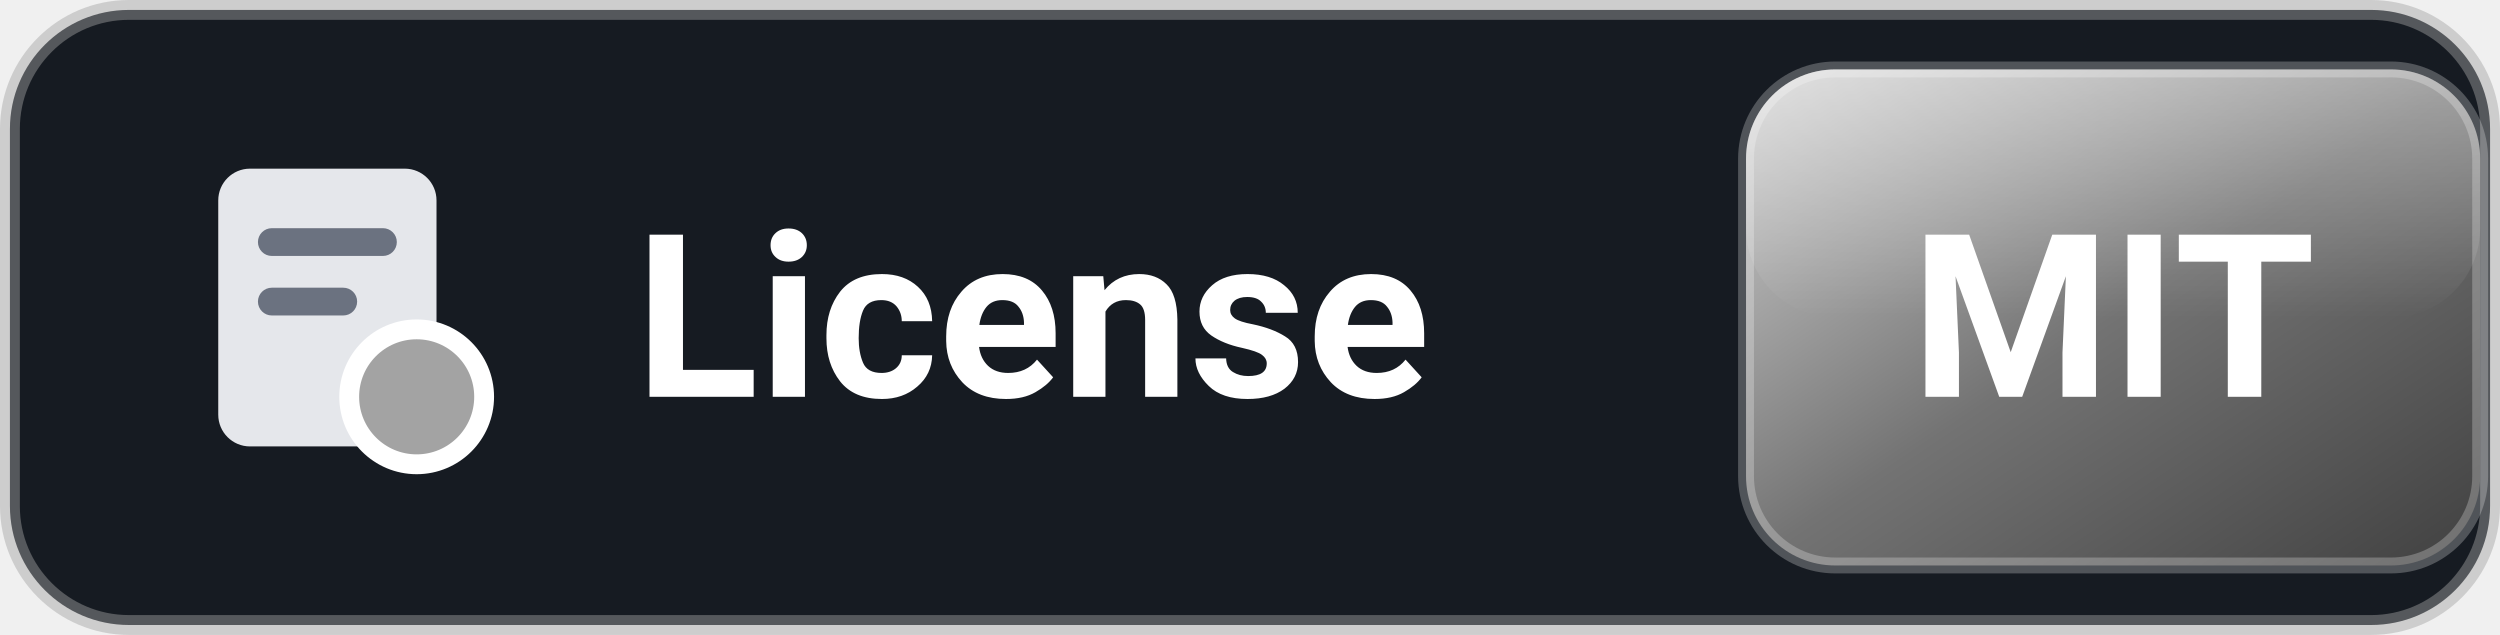
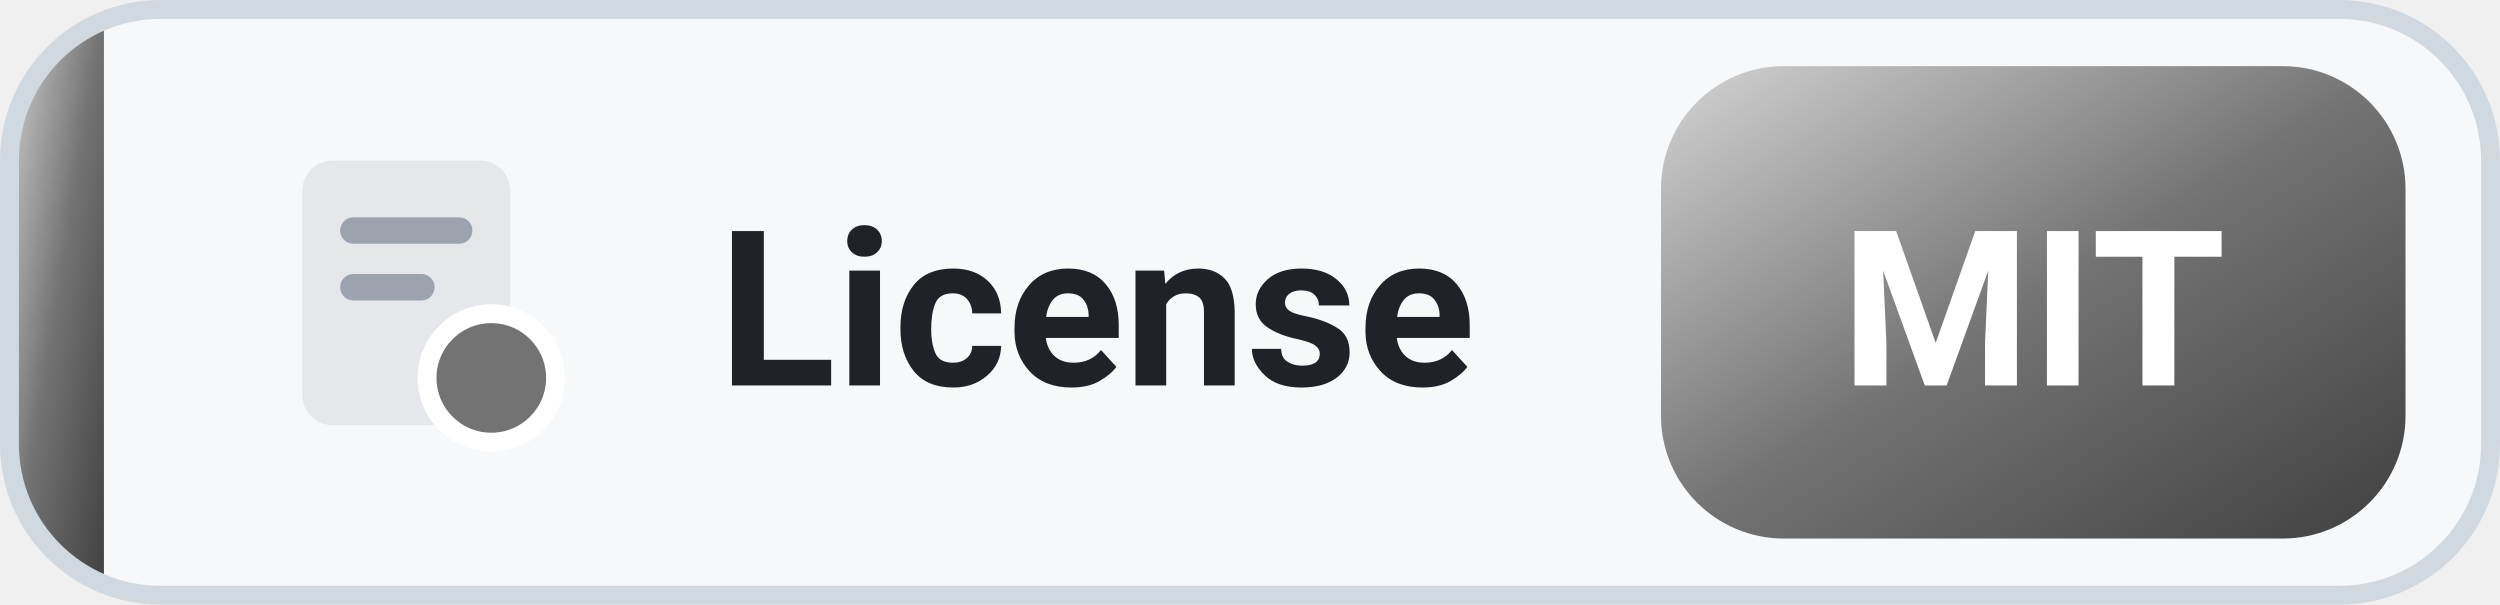
- <svg xmlns="http://www.w3.org/2000/svg" viewBox="0 0 126 32" width="126" height="32" fill="none">
+ <svg xmlns="http://www.w3.org/2000/svg" viewBox="0 0 132.3 32" width="132.3" height="32" fill="none" role="img" aria-label="License: MIT">
  <defs>
-     <linearGradient id="license-grad" x1="0%" y1="0%" x2="100%" y2="100%">
+     <linearGradient id="license-accent" x1="0%" y1="0%" x2="100%" y2="100%">
      <stop offset="0%" stop-color="#D4D4D4" />
      <stop offset="50%" stop-color="#737373" />
      <stop offset="100%" stop-color="#404040" />
    </linearGradient>
-     <linearGradient id="license-gloss" x1="0%" y1="0%" x2="0%" y2="100%">
-       <stop offset="0%" stop-color="#FFFFFF" stop-opacity="0.35" />
-       <stop offset="100%" stop-color="#FFFFFF" stop-opacity="0.0" />
-     </linearGradient>
+     <clipPath id="license-clip">
+       <rect x="0.5" y="0.5" width="131.3" height="31" rx="8" />
+     </clipPath>
  </defs>
  <style>
-     .badge-label { font-family: -apple-system, BlinkMacSystemFont, 'Segoe UI', Roboto, Helvetica, Arial, sans-serif; font-size: 11.5px; font-weight: 600; fill: #FFFFFF; }
-     .badge-value { font-family: -apple-system, BlinkMacSystemFont, 'Segoe UI', Roboto, Helvetica, Arial, sans-serif; font-size: 11.5px; font-weight: 700; fill: #FFFFFF; }
+     text { font-family: -apple-system, BlinkMacSystemFont, 'Segoe UI', Roboto, Helvetica, Arial, sans-serif; font-size: 11.5px; }
+     .card { fill: #F6F8FA; }
+     .edge { stroke: #D1D9E0; }
+     .lbl { font-weight: 600; fill: #1F2328; }
+     .val { font-weight: 700; fill: #FFFFFF; }
+     @media (prefers-color-scheme: dark) {
+       .card { fill: #161B22; }
+       .edge { stroke: #30363D; }
+       .lbl { fill: #E6EDF3; }
+     }
  </style>
  <g>
-     <rect x="0.5" y="0.5" width="125" height="31" rx="6" fill="#161B22" stroke="rgba(163, 163, 163, 0.45)" stroke-width="1" />
-     <g transform="translate(8, 7)">
+     <rect class="card" x="0.5" y="0.5" width="131.3" height="31" rx="8" />
+     <g clip-path="url(#license-clip)">
+       <rect x="0.5" y="0.5" width="5" height="31" fill="url(#license-accent)" />
+     </g>
+     <g transform="translate(13, 7)">
      <rect x="3" y="1.5" width="11" height="14" rx="1.6" fill="#E5E7EB" />
-       <rect x="5" y="4.5" width="7" height="1.4" rx="0.7" fill="#6B7280" />
-       <rect x="5" y="7.5" width="5" height="1.4" rx="0.7" fill="#6B7280" />
-       <circle cx="13" cy="13" r="3.4" fill="#A3A3A3" stroke="#FFFFFF" stroke-width="1" />
+       <rect x="5" y="4.5" width="7" height="1.4" rx="0.7" fill="#9CA3AF" />
+       <rect x="5" y="7.5" width="5" height="1.4" rx="0.7" fill="#9CA3AF" />
+       <circle cx="13" cy="13" r="3.4" fill="#737373" stroke="#FFFFFF" stroke-width="1" />
    </g>
-     <text x="32" y="20" class="badge-label">License</text>
-     <rect x="88" y="3.5" width="37" height="25" rx="4.5" fill="url(#license-grad)" stroke="rgba(255,255,255,0.25)" stroke-width="0.8" />
-     <rect x="88" y="3.5" width="37" height="12.5" rx="4.5" fill="url(#license-gloss)" />
-     <text x="106.5" y="20" text-anchor="middle" class="badge-value">MIT</text>
+     <text class="lbl" x="38" y="20.4">License</text>
+     <rect class="chip" x="87.9" y="3.5" width="39.4" height="25" rx="6.5" fill="url(#license-accent)" />
+     <text class="val" x="107.6" y="20.4" text-anchor="middle">MIT</text>
+     <rect class="edge" x="0.5" y="0.5" width="131.3" height="31" rx="8" fill="none" />
  </g>
</svg>
